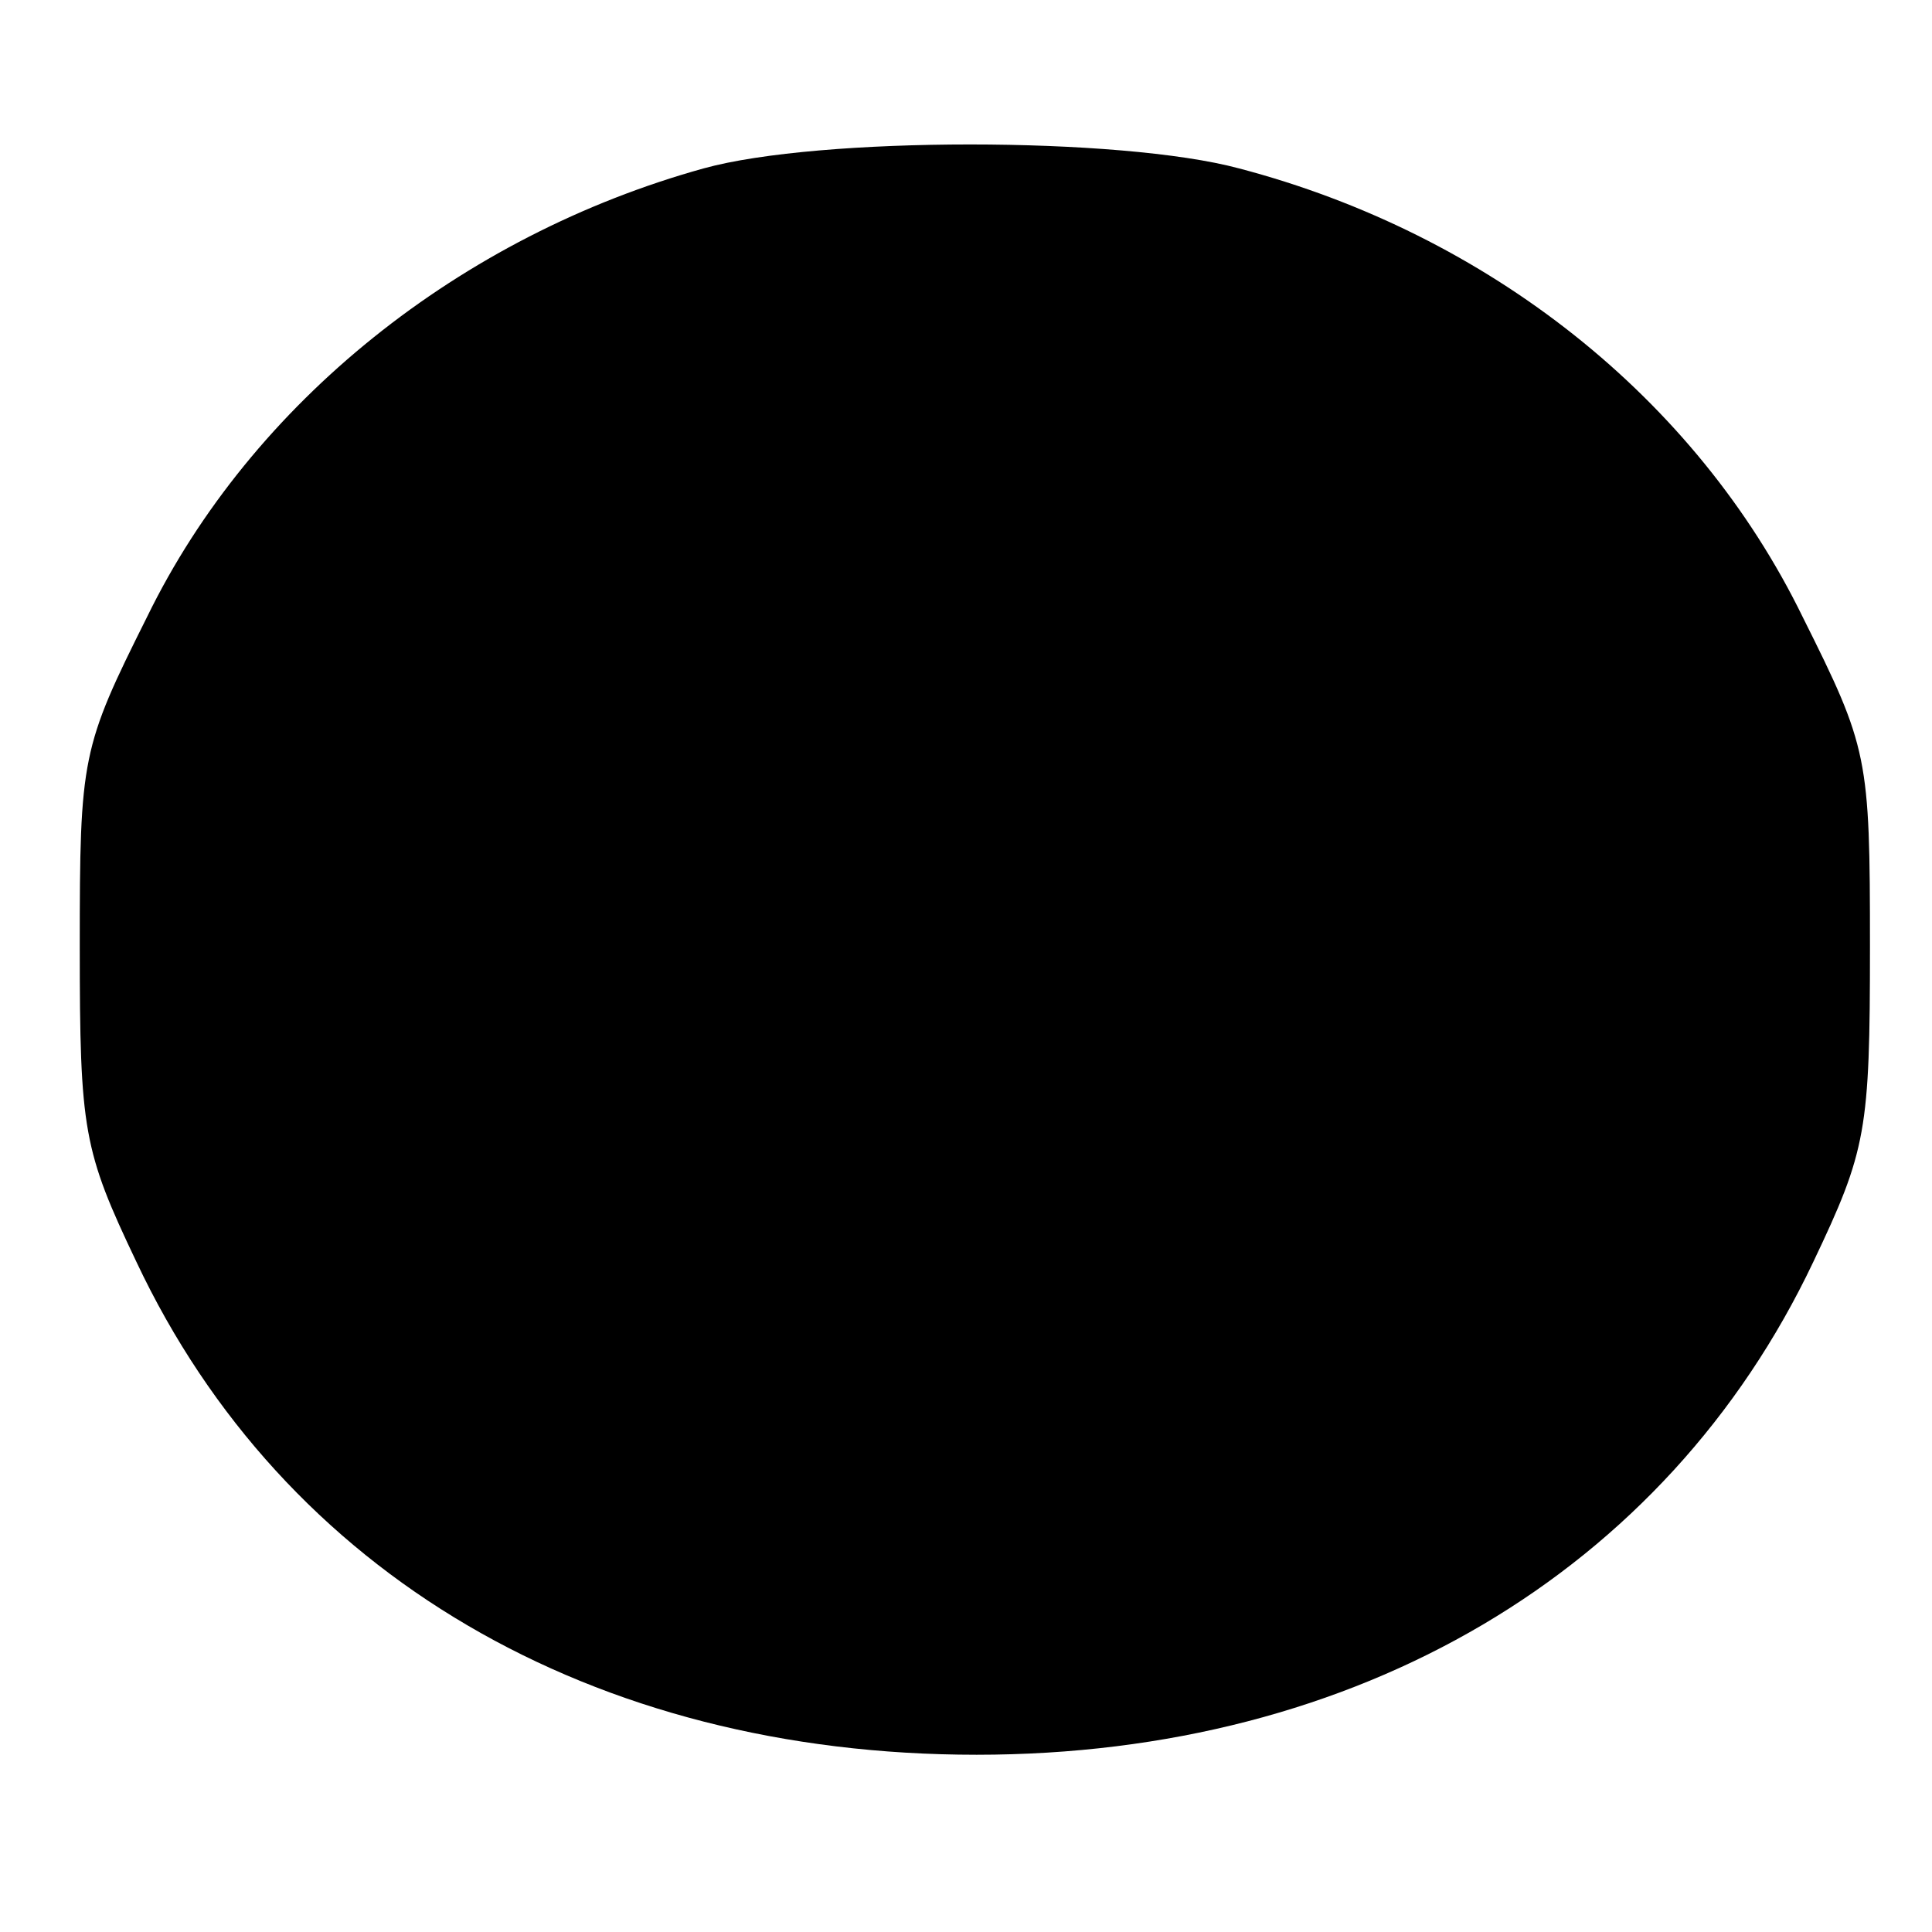
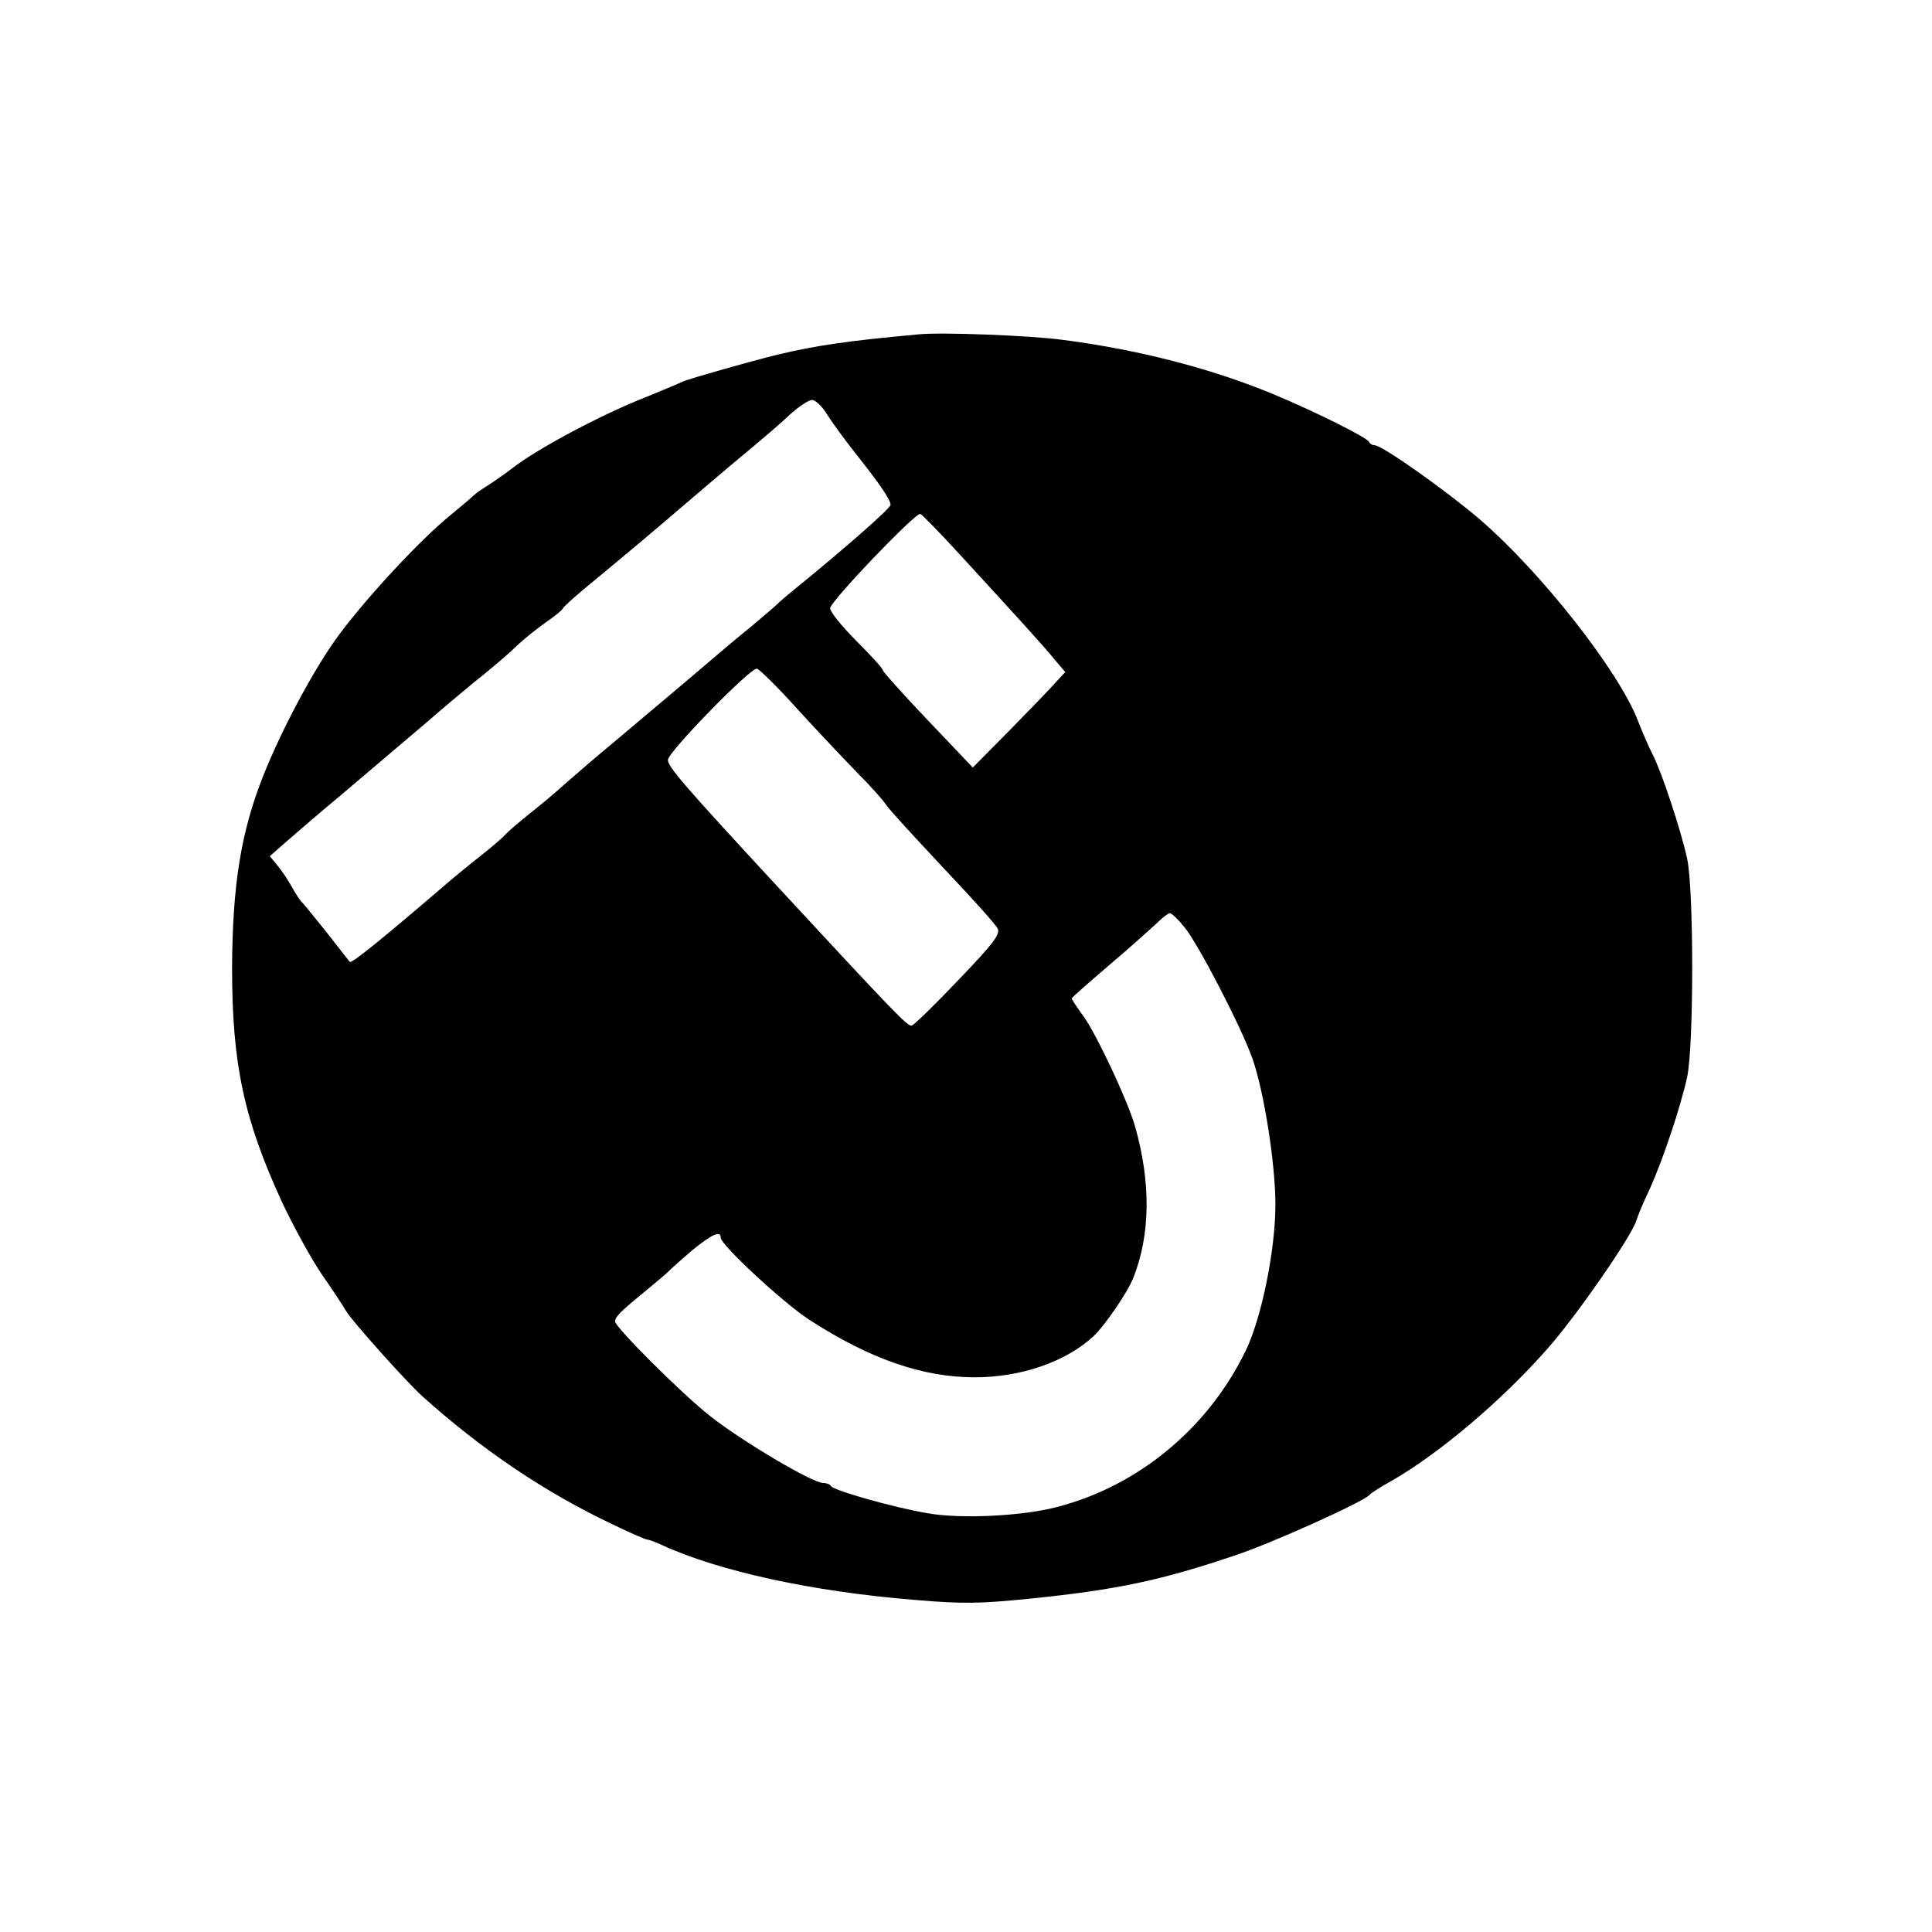
- <svg xmlns="http://www.w3.org/2000/svg" version="1.0" width="109pt" height="109pt" viewBox="0 0 109 109" preserveAspectRatio="xMidYMid meet">
-   <g transform="translate(0,109) scale(0.1,-0.1)" fill="#000000" stroke="none">
-     <path d="M397 995 c-137 -38 -255 -132 -314 -253 -37 -74 -38 -79 -38 -186 0 -104 2 -115 32 -178 83 -176 257 -278 474 -278 215 0 389 103 472 278 30 63 32 74 32 178 0 107 -1 112 -38 186 -60 123 -177 216 -318 253 -67 18 -237 18 -302 0z" />
+ <svg xmlns="http://www.w3.org/2000/svg" version="1.0" width="512pt" height="512pt" viewBox="0 0 512 512" preserveAspectRatio="xMidYMid meet">
+   <g transform="translate(0,512) scale(0.1,-0.1)" fill="#000000" stroke="none">
+     <path d="M2435 4234 c-186 -17 -270 -29 -375 -54 -66 -16 -235 -64 -250 -71 -8 -4 -51 -22 -95 -40 -120 -47 -287 -136 -355 -188 -19 -15 -48 -35 -65 -46 -16 -10 -35 -23 -41 -29 -6 -6 -33 -29 -60 -51 -84 -68 -236 -233 -307 -333 -63 -90 -142 -239 -189 -357 -59 -148 -82 -289 -83 -510 0 -254 31 -400 132 -620 31 -66 79 -153 107 -194 28 -40 56 -83 63 -95 14 -25 160 -188 202 -226 159 -143 326 -255 503 -339 47 -23 89 -41 93 -41 4 0 21 -6 38 -14 152 -70 400 -124 672 -146 130 -11 172 -10 310 4 225 23 342 48 535 113 98 32 348 145 360 162 3 4 28 20 55 35 127 72 296 215 417 353 77 87 221 296 234 337 3 11 19 50 36 85 35 78 81 215 99 296 18 82 18 498 0 580 -17 77 -67 228 -91 275 -11 21 -28 61 -39 89 -50 132 -258 396 -421 536 -88 75 -257 195 -277 195 -6 0 -13 4 -15 9 -4 11 -144 81 -255 127 -162 67 -354 117 -554 143 -86 12 -324 21 -384 15z m-244 -211 c13 -21 48 -69 79 -108 61 -77 90 -119 90 -133 0 -9 -120 -114 -240 -212 -30 -24 -57 -47 -60 -51 -3 -3 -34 -30 -70 -60 -36 -29 -76 -63 -90 -75 -63 -54 -195 -165 -271 -229 -46 -38 -104 -88 -129 -110 -25 -23 -67 -58 -95 -80 -27 -22 -57 -47 -65 -56 -8 -9 -37 -34 -65 -56 -27 -21 -63 -51 -80 -65 -178 -153 -264 -223 -268 -217 -2 2 -30 38 -62 79 -33 41 -62 77 -66 80 -3 3 -14 19 -23 35 -9 17 -26 43 -38 58 l-23 28 42 37 c23 20 90 78 149 127 59 50 157 133 218 185 61 53 133 113 161 135 27 22 66 55 85 74 19 18 54 46 77 62 23 16 43 32 45 37 1 4 38 37 81 72 88 73 145 120 273 230 48 41 114 97 146 123 32 27 78 66 101 88 23 21 50 39 59 39 9 0 27 -17 39 -37z m353 -373 c146 -159 221 -241 251 -278 l28 -33 -24 -26 c-13 -15 -68 -72 -122 -127 l-99 -100 -118 124 c-66 69 -119 129 -120 133 0 5 -31 39 -70 78 -38 38 -70 77 -70 87 0 18 227 255 239 250 5 -2 52 -50 105 -108z m-430 -410 c53 -58 124 -133 158 -168 34 -34 69 -73 77 -86 9 -13 77 -87 151 -166 74 -78 139 -150 144 -161 7 -15 -11 -39 -104 -136 -62 -65 -117 -119 -124 -121 -11 -2 -45 33 -356 369 -246 266 -290 317 -290 335 0 21 220 246 236 242 7 -2 56 -50 108 -108z m1024 -576 c37 -44 152 -267 181 -349 31 -88 61 -280 61 -387 0 -121 -37 -302 -79 -388 -100 -206 -286 -359 -501 -414 -92 -24 -256 -32 -343 -16 -89 15 -251 61 -255 72 -2 4 -11 8 -21 8 -28 0 -217 112 -300 178 -75 59 -251 235 -251 250 0 12 14 26 75 76 33 27 65 54 70 60 6 6 33 30 61 54 51 41 74 52 74 32 0 -19 166 -173 234 -217 160 -104 301 -153 439 -153 123 0 241 41 314 108 31 29 92 118 107 157 45 115 46 252 4 400 -19 67 -99 237 -134 288 -19 26 -34 49 -34 51 0 2 44 41 98 87 53 45 110 96 126 111 15 15 32 28 36 28 5 0 22 -16 38 -36z" />
  </g>
</svg>
